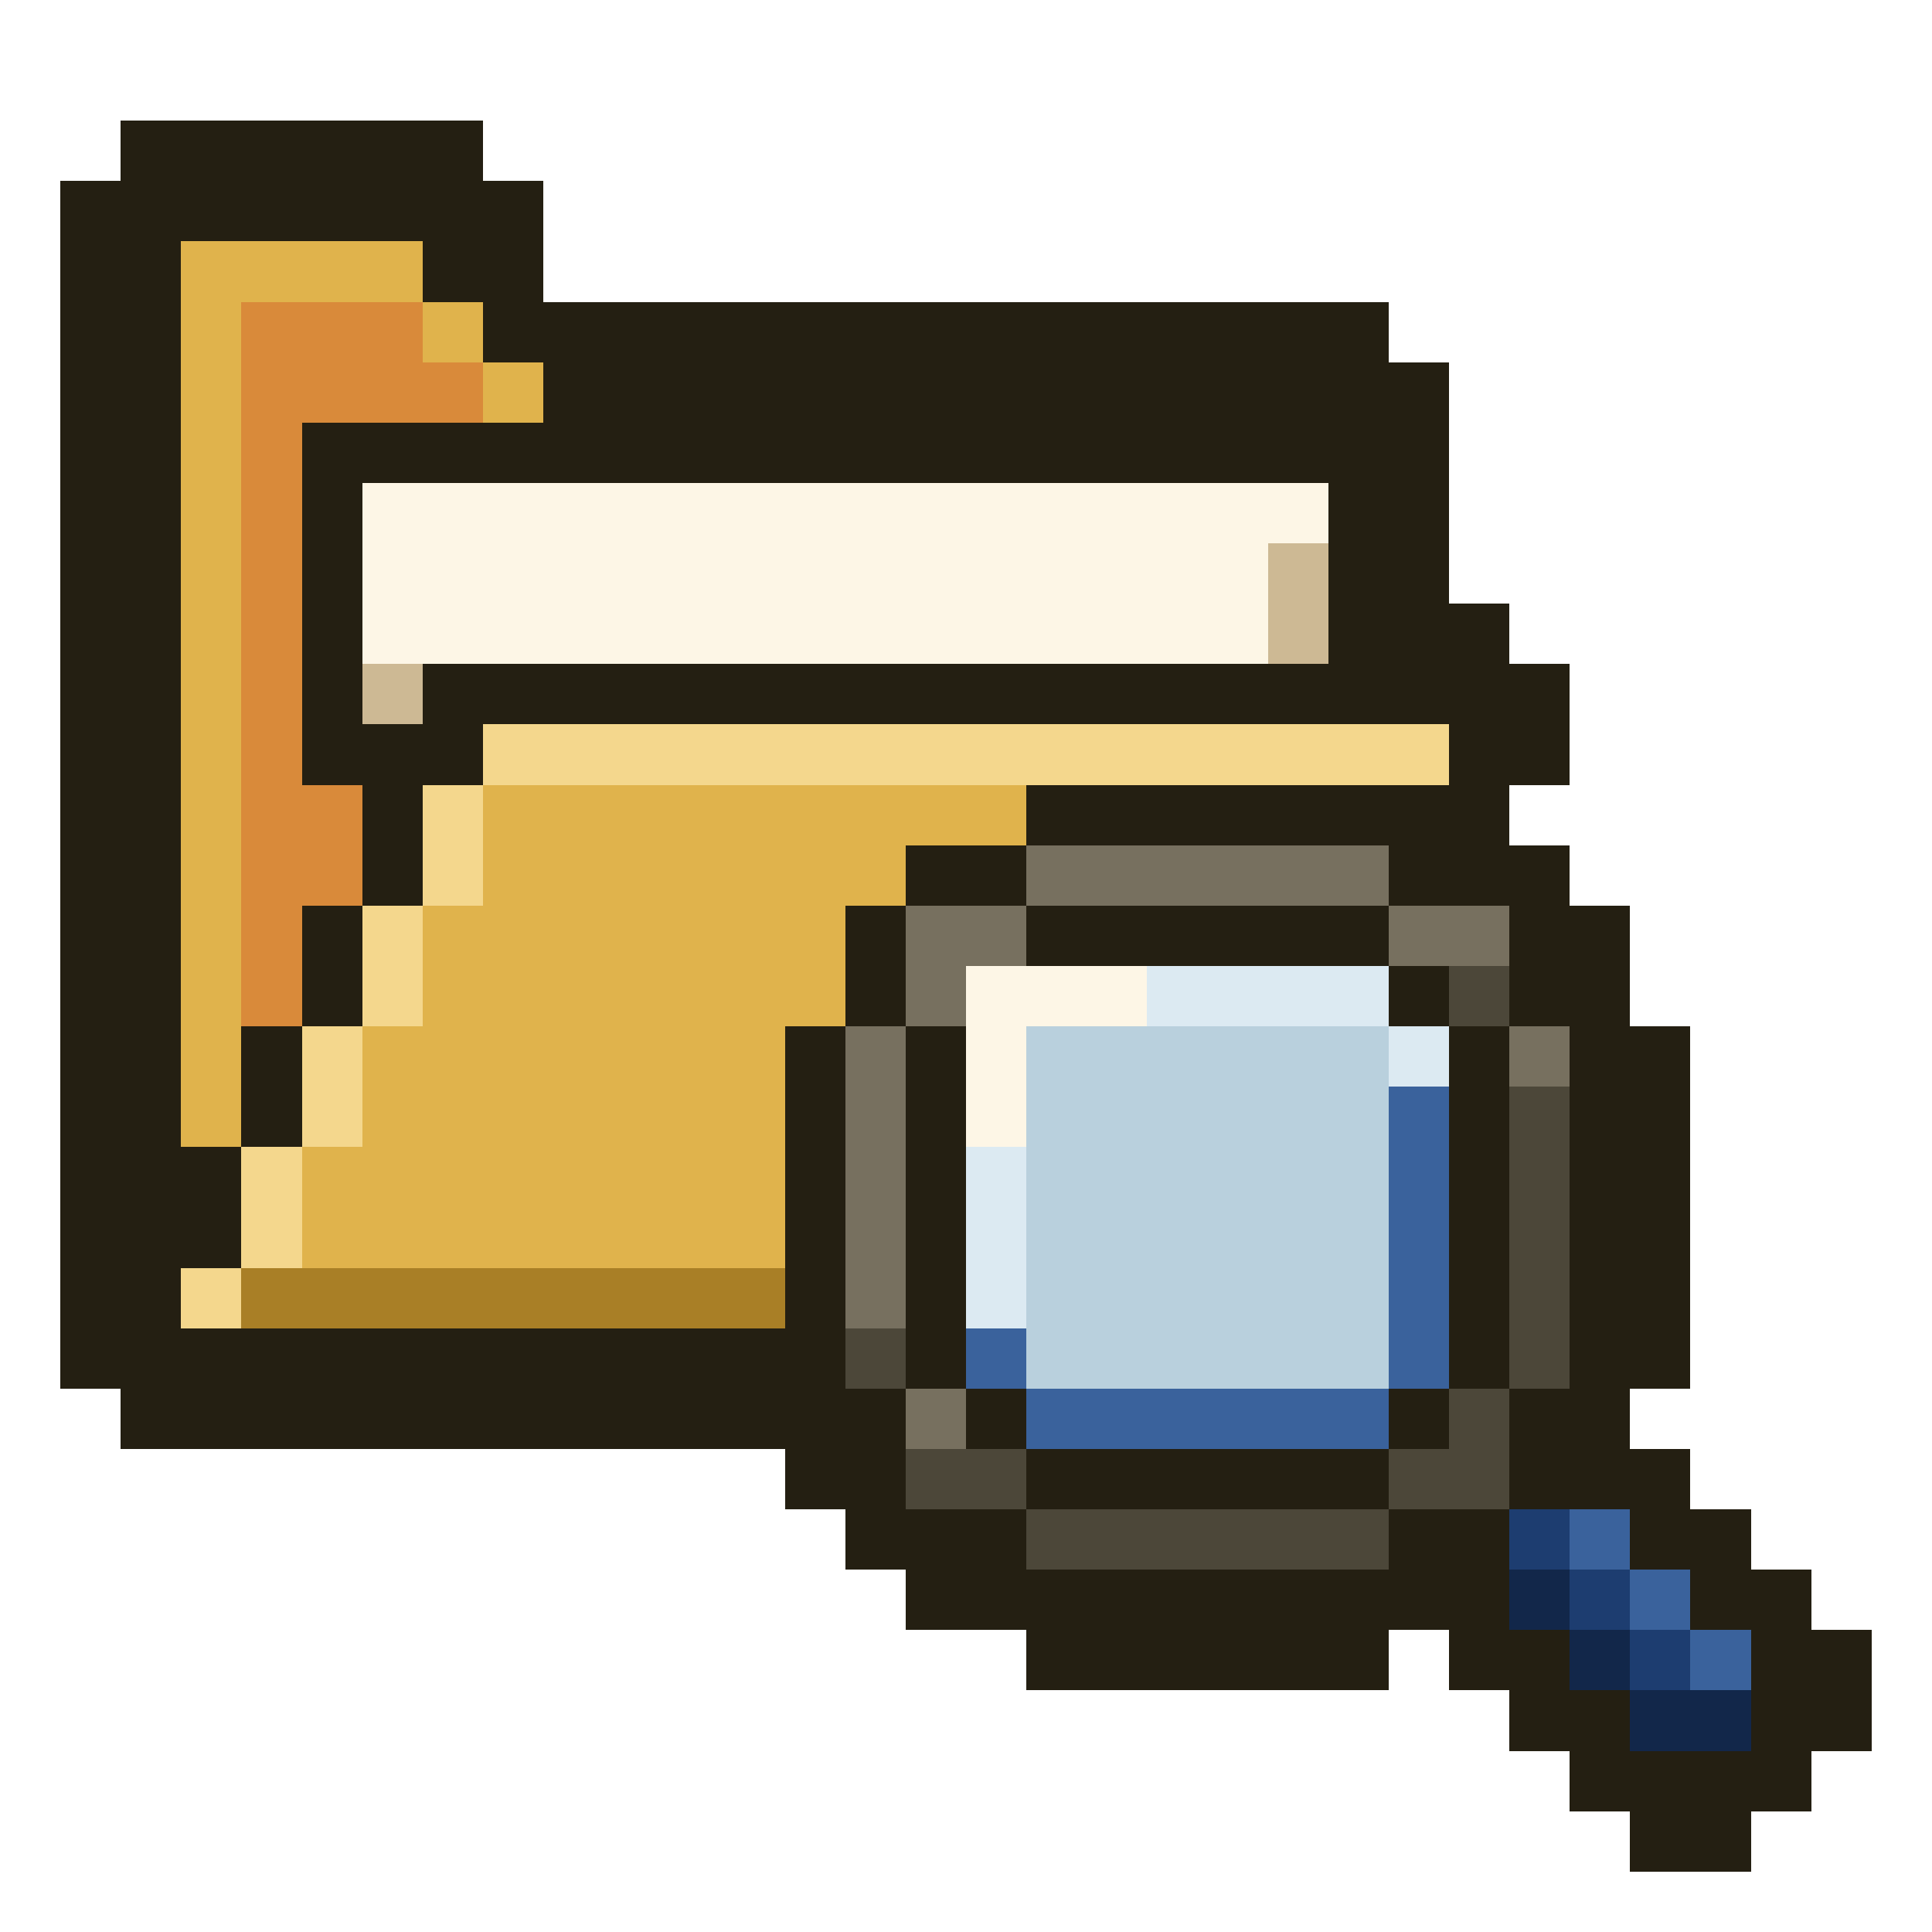
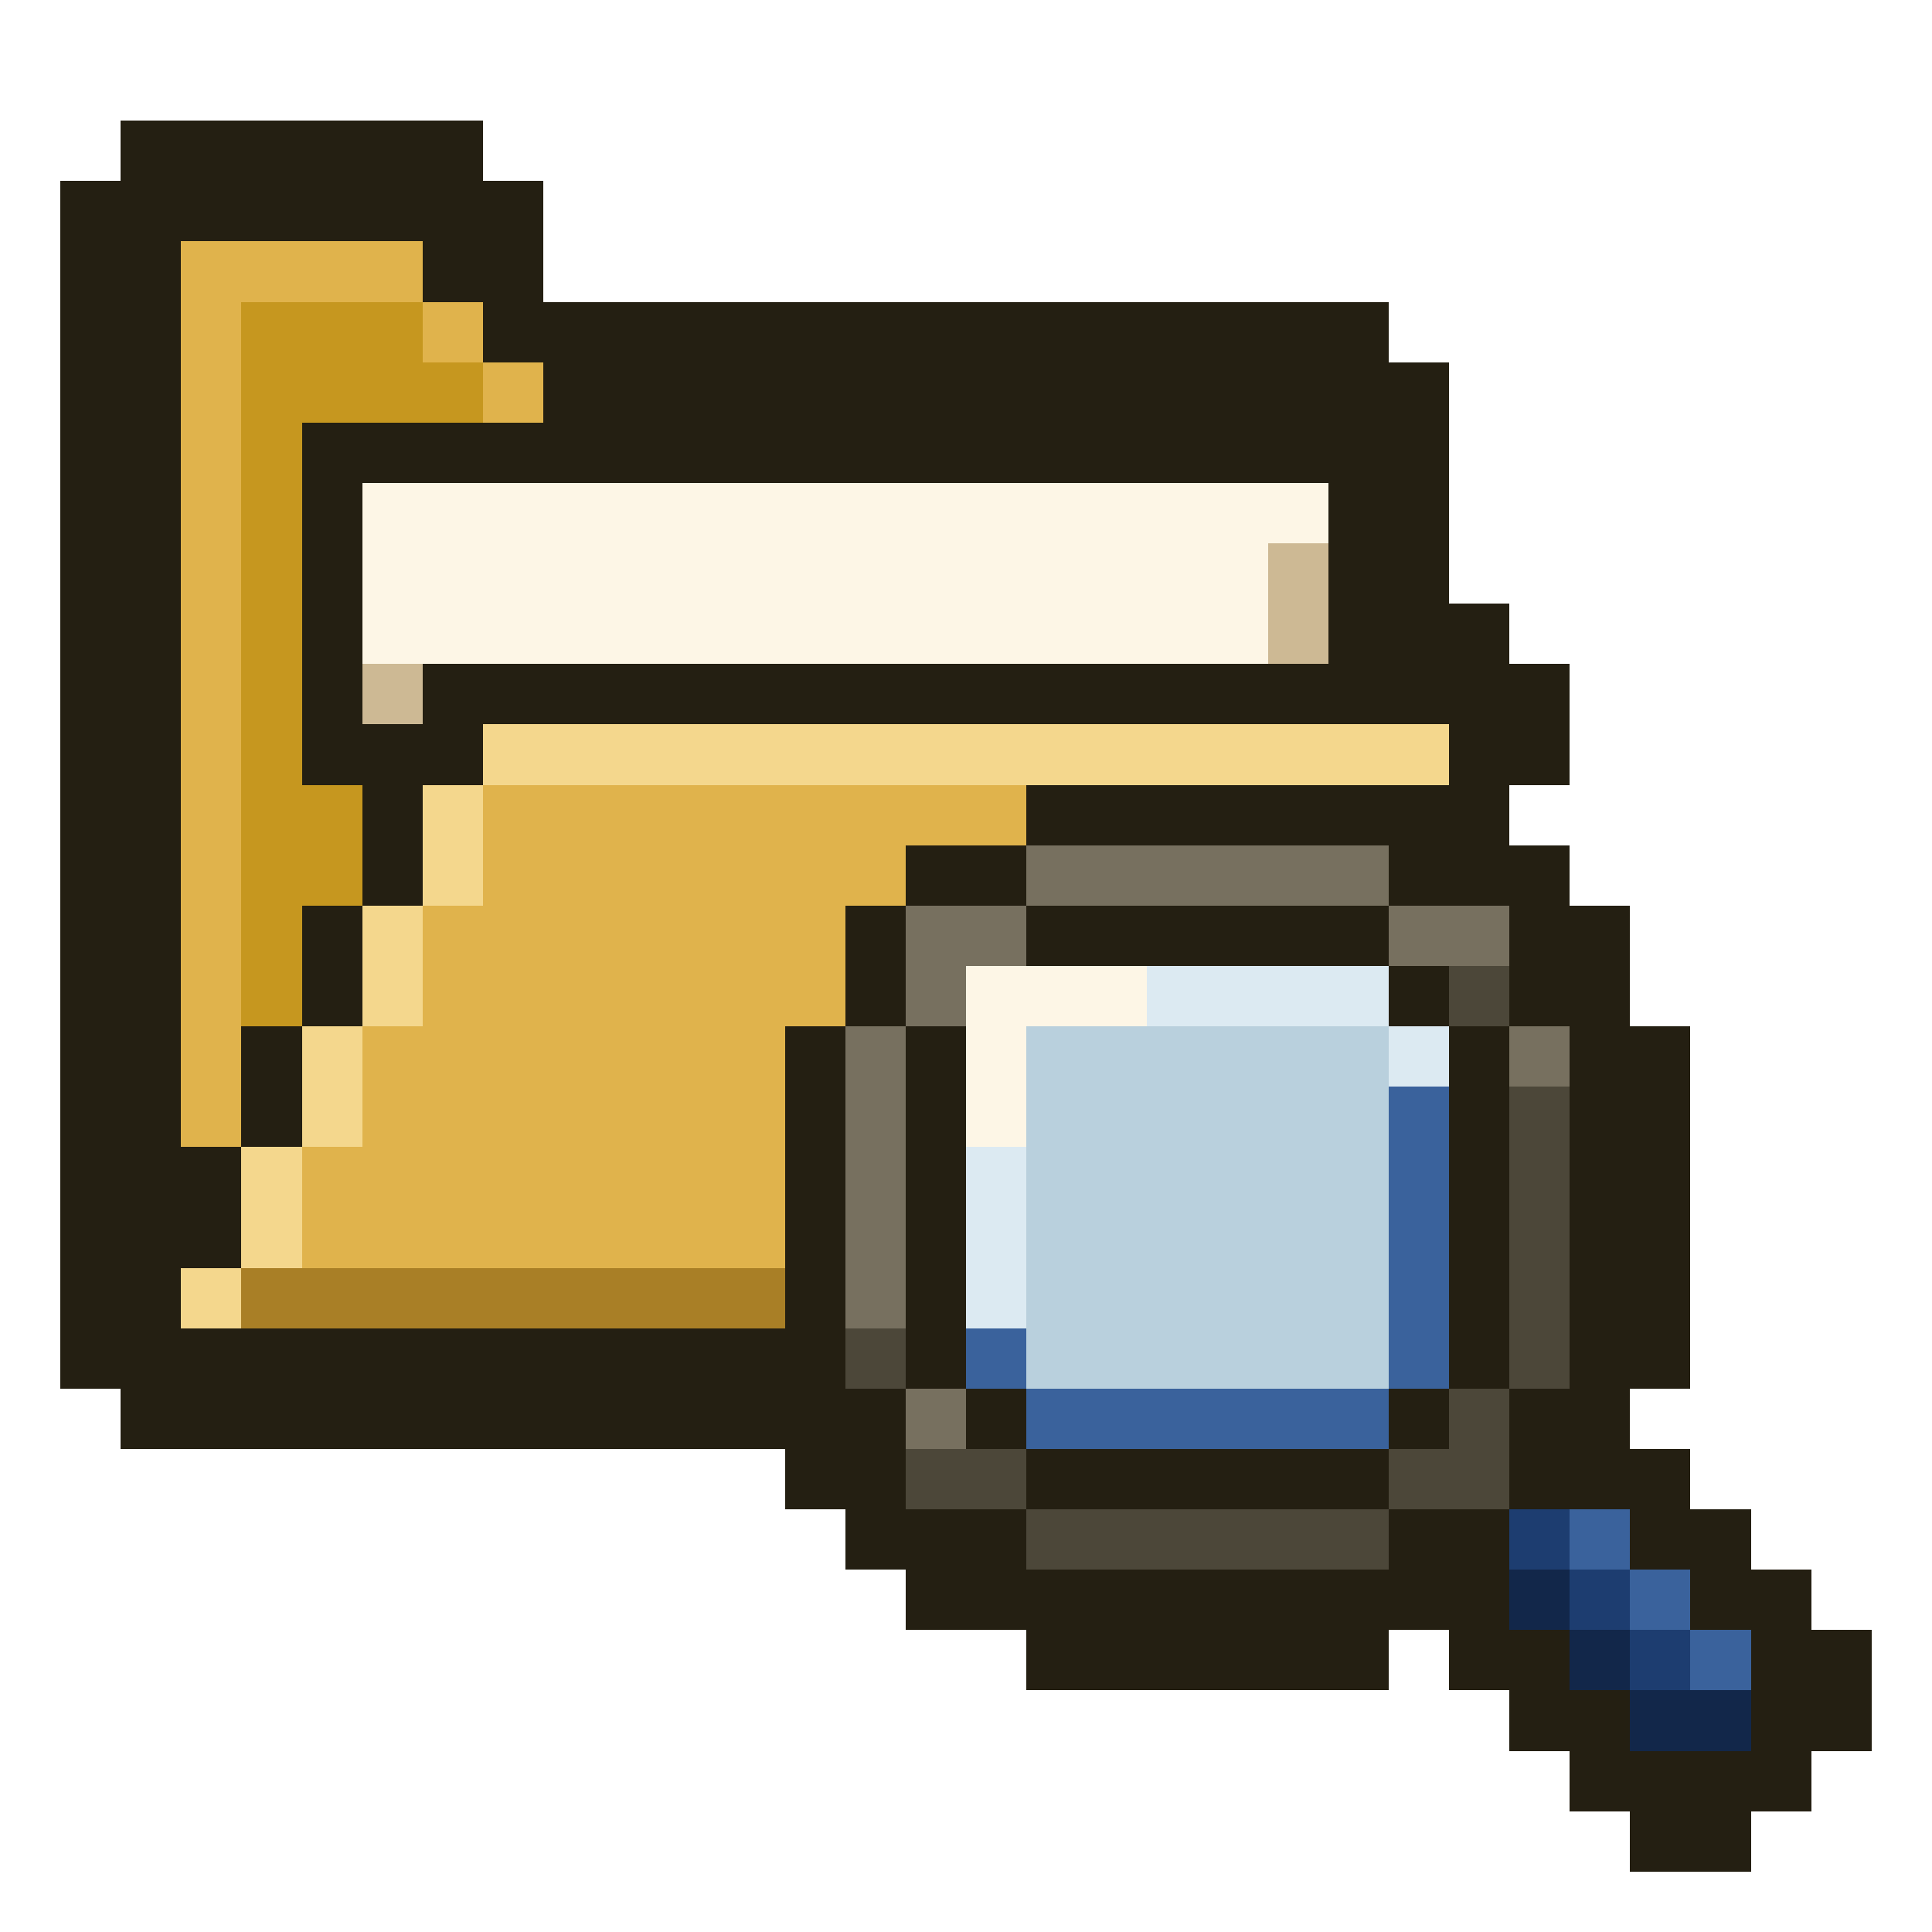
<svg xmlns="http://www.w3.org/2000/svg" viewBox="0 0 32 32" width="32" height="32" shape-rendering="crispEdges" role="img" aria-label="Explorer">
  <path fill="#241f12" d="M2 2h6v1h-6zM1 3h8v1h-8zM1 4h2v1h-2zM7 4h2v1h-2zM1 5h2v1h-2zM8 5h15v1h-15zM1 6h2v1h-2zM9 6h15v1h-15zM1 7h2v1h-2zM5 7h19v1h-19zM1 8h2v1h-2zM5 8h1v1h-1zM22 8h2v1h-2zM1 9h2v1h-2zM5 9h1v1h-1zM22 9h2v1h-2zM1 10h2v1h-2zM5 10h1v1h-1zM22 10h3v1h-3zM1 11h2v1h-2zM5 11h1v1h-1zM7 11h19v1h-19zM1 12h2v1h-2zM5 12h3v1h-3zM24 12h2v1h-2zM1 13h2v1h-2zM6 13h1v1h-1zM17 13h8v1h-8zM1 14h2v1h-2zM6 14h1v1h-1zM15 14h2v1h-2zM23 14h3v1h-3zM1 15h2v1h-2zM5 15h1v1h-1zM14 15h1v1h-1zM17 15h6v1h-6zM25 15h2v1h-2zM1 16h2v1h-2zM5 16h1v1h-1zM14 16h1v1h-1zM23 16h1v1h-1zM25 16h2v1h-2zM1 17h2v1h-2zM4 17h1v1h-1zM13 17h1v1h-1zM15 17h1v1h-1zM24 17h1v1h-1zM26 17h2v1h-2zM1 18h2v1h-2zM4 18h1v1h-1zM13 18h1v1h-1zM15 18h1v1h-1zM24 18h1v1h-1zM26 18h2v1h-2zM1 19h3v1h-3zM13 19h1v1h-1zM15 19h1v1h-1zM24 19h1v1h-1zM26 19h2v1h-2zM1 20h3v1h-3zM13 20h1v1h-1zM15 20h1v1h-1zM24 20h1v1h-1zM26 20h2v1h-2zM1 21h2v1h-2zM13 21h1v1h-1zM15 21h1v1h-1zM24 21h1v1h-1zM26 21h2v1h-2zM1 22h13v1h-13zM15 22h1v1h-1zM24 22h1v1h-1zM26 22h2v1h-2zM2 23h13v1h-13zM16 23h1v1h-1zM23 23h1v1h-1zM25 23h2v1h-2zM13 24h2v1h-2zM17 24h6v1h-6zM25 24h3v1h-3zM14 25h3v1h-3zM23 25h2v1h-2zM27 25h2v1h-2zM15 26h10v1h-10zM28 26h2v1h-2zM17 27h6v1h-6zM24 27h2v1h-2zM29 27h2v1h-2zM25 28h2v1h-2zM29 28h2v1h-2zM26 29h4v1h-4zM27 30h2v1h-2z" />
  <path fill="#e0b34c" d="M3 4h4v1h-4zM3 5h1v1h-1zM7 5h1v1h-1zM3 6h1v1h-1zM8 6h1v1h-1zM3 7h1v1h-1zM3 8h1v1h-1zM3 9h1v1h-1zM3 10h1v1h-1zM3 11h1v1h-1zM3 12h1v1h-1zM3 13h1v1h-1zM8 13h9v1h-9zM3 14h1v1h-1zM8 14h7v1h-7zM3 15h1v1h-1zM7 15h7v1h-7zM3 16h1v1h-1zM7 16h7v1h-7zM3 17h1v1h-1zM6 17h7v1h-7zM3 18h1v1h-1zM6 18h7v1h-7zM5 19h8v1h-8zM5 20h8v1h-8z" />
-   <path fill="#d98a3a" d="M4 5h3v1h-3zM4 6h4v1h-4zM4 7h1v1h-1zM4 8h1v1h-1zM4 9h1v1h-1zM4 10h1v1h-1zM4 11h1v1h-1zM4 12h1v1h-1zM4 13h2v1h-2zM4 14h2v1h-2zM4 15h1v1h-1zM4 16h1v1h-1z" />
+   <path fill="#c6971f" d="M4 5h3v1h-3zM4 6h4v1h-4zM4 7h1v1h-1zM4 8h1v1h-1zM4 9h1v1h-1zM4 10h1v1h-1zM4 11h1v1h-1zM4 12h1v1h-1zM4 13h2v1h-2zM4 14h2v1h-2zM4 15h1v1h-1zM4 16h1v1h-1z" />
  <path fill="#fdf6e6" d="M6 8h16v1h-16zM6 9h15v1h-15zM6 10h15v1h-15zM16 16h3v1h-3zM16 17h1v1h-1zM16 18h1v1h-1z" />
  <path fill="#cdb994" d="M21 9h1v1h-1zM21 10h1v1h-1zM6 11h1v1h-1z" />
  <path fill="#f4d78d" d="M8 12h16v1h-16zM7 13h1v1h-1zM7 14h1v1h-1zM6 15h1v1h-1zM6 16h1v1h-1zM5 17h1v1h-1zM5 18h1v1h-1zM4 19h1v1h-1zM4 20h1v1h-1zM3 21h1v1h-1z" />
  <path fill="#77705f" d="M17 14h6v1h-6zM15 15h2v1h-2zM23 15h2v1h-2zM15 16h1v1h-1zM14 17h1v1h-1zM25 17h1v1h-1zM14 18h1v1h-1zM14 19h1v1h-1zM14 20h1v1h-1zM14 21h1v1h-1zM15 23h1v1h-1z" />
  <path fill="#dceaf2" d="M19 16h4v1h-4zM23 17h1v1h-1zM16 19h1v1h-1zM16 20h1v1h-1zM16 21h1v1h-1z" />
  <path fill="#4c4739" d="M24 16h1v1h-1zM25 18h1v1h-1zM25 19h1v1h-1zM25 20h1v1h-1zM25 21h1v1h-1zM14 22h1v1h-1zM25 22h1v1h-1zM24 23h1v1h-1zM15 24h2v1h-2zM23 24h2v1h-2zM17 25h6v1h-6z" />
  <path fill="#b9d0dd" d="M17 17h6v1h-6zM17 18h6v1h-6zM17 19h6v1h-6zM17 20h6v1h-6zM17 21h6v1h-6zM17 22h6v1h-6z" />
  <path fill="#3a629c" d="M23 18h1v1h-1zM23 19h1v1h-1zM23 20h1v1h-1zM23 21h1v1h-1zM16 22h1v1h-1zM23 22h1v1h-1zM17 23h6v1h-6zM26 25h1v1h-1zM27 26h1v1h-1zM28 27h1v1h-1z" />
  <path fill="#a97f26" d="M4 21h9v1h-9z" />
  <path fill="#1d3d70" d="M25 25h1v1h-1zM26 26h1v1h-1zM27 27h1v1h-1z" />
  <path fill="#12274a" d="M25 26h1v1h-1zM26 27h1v1h-1zM27 28h2v1h-2z" />
</svg>
